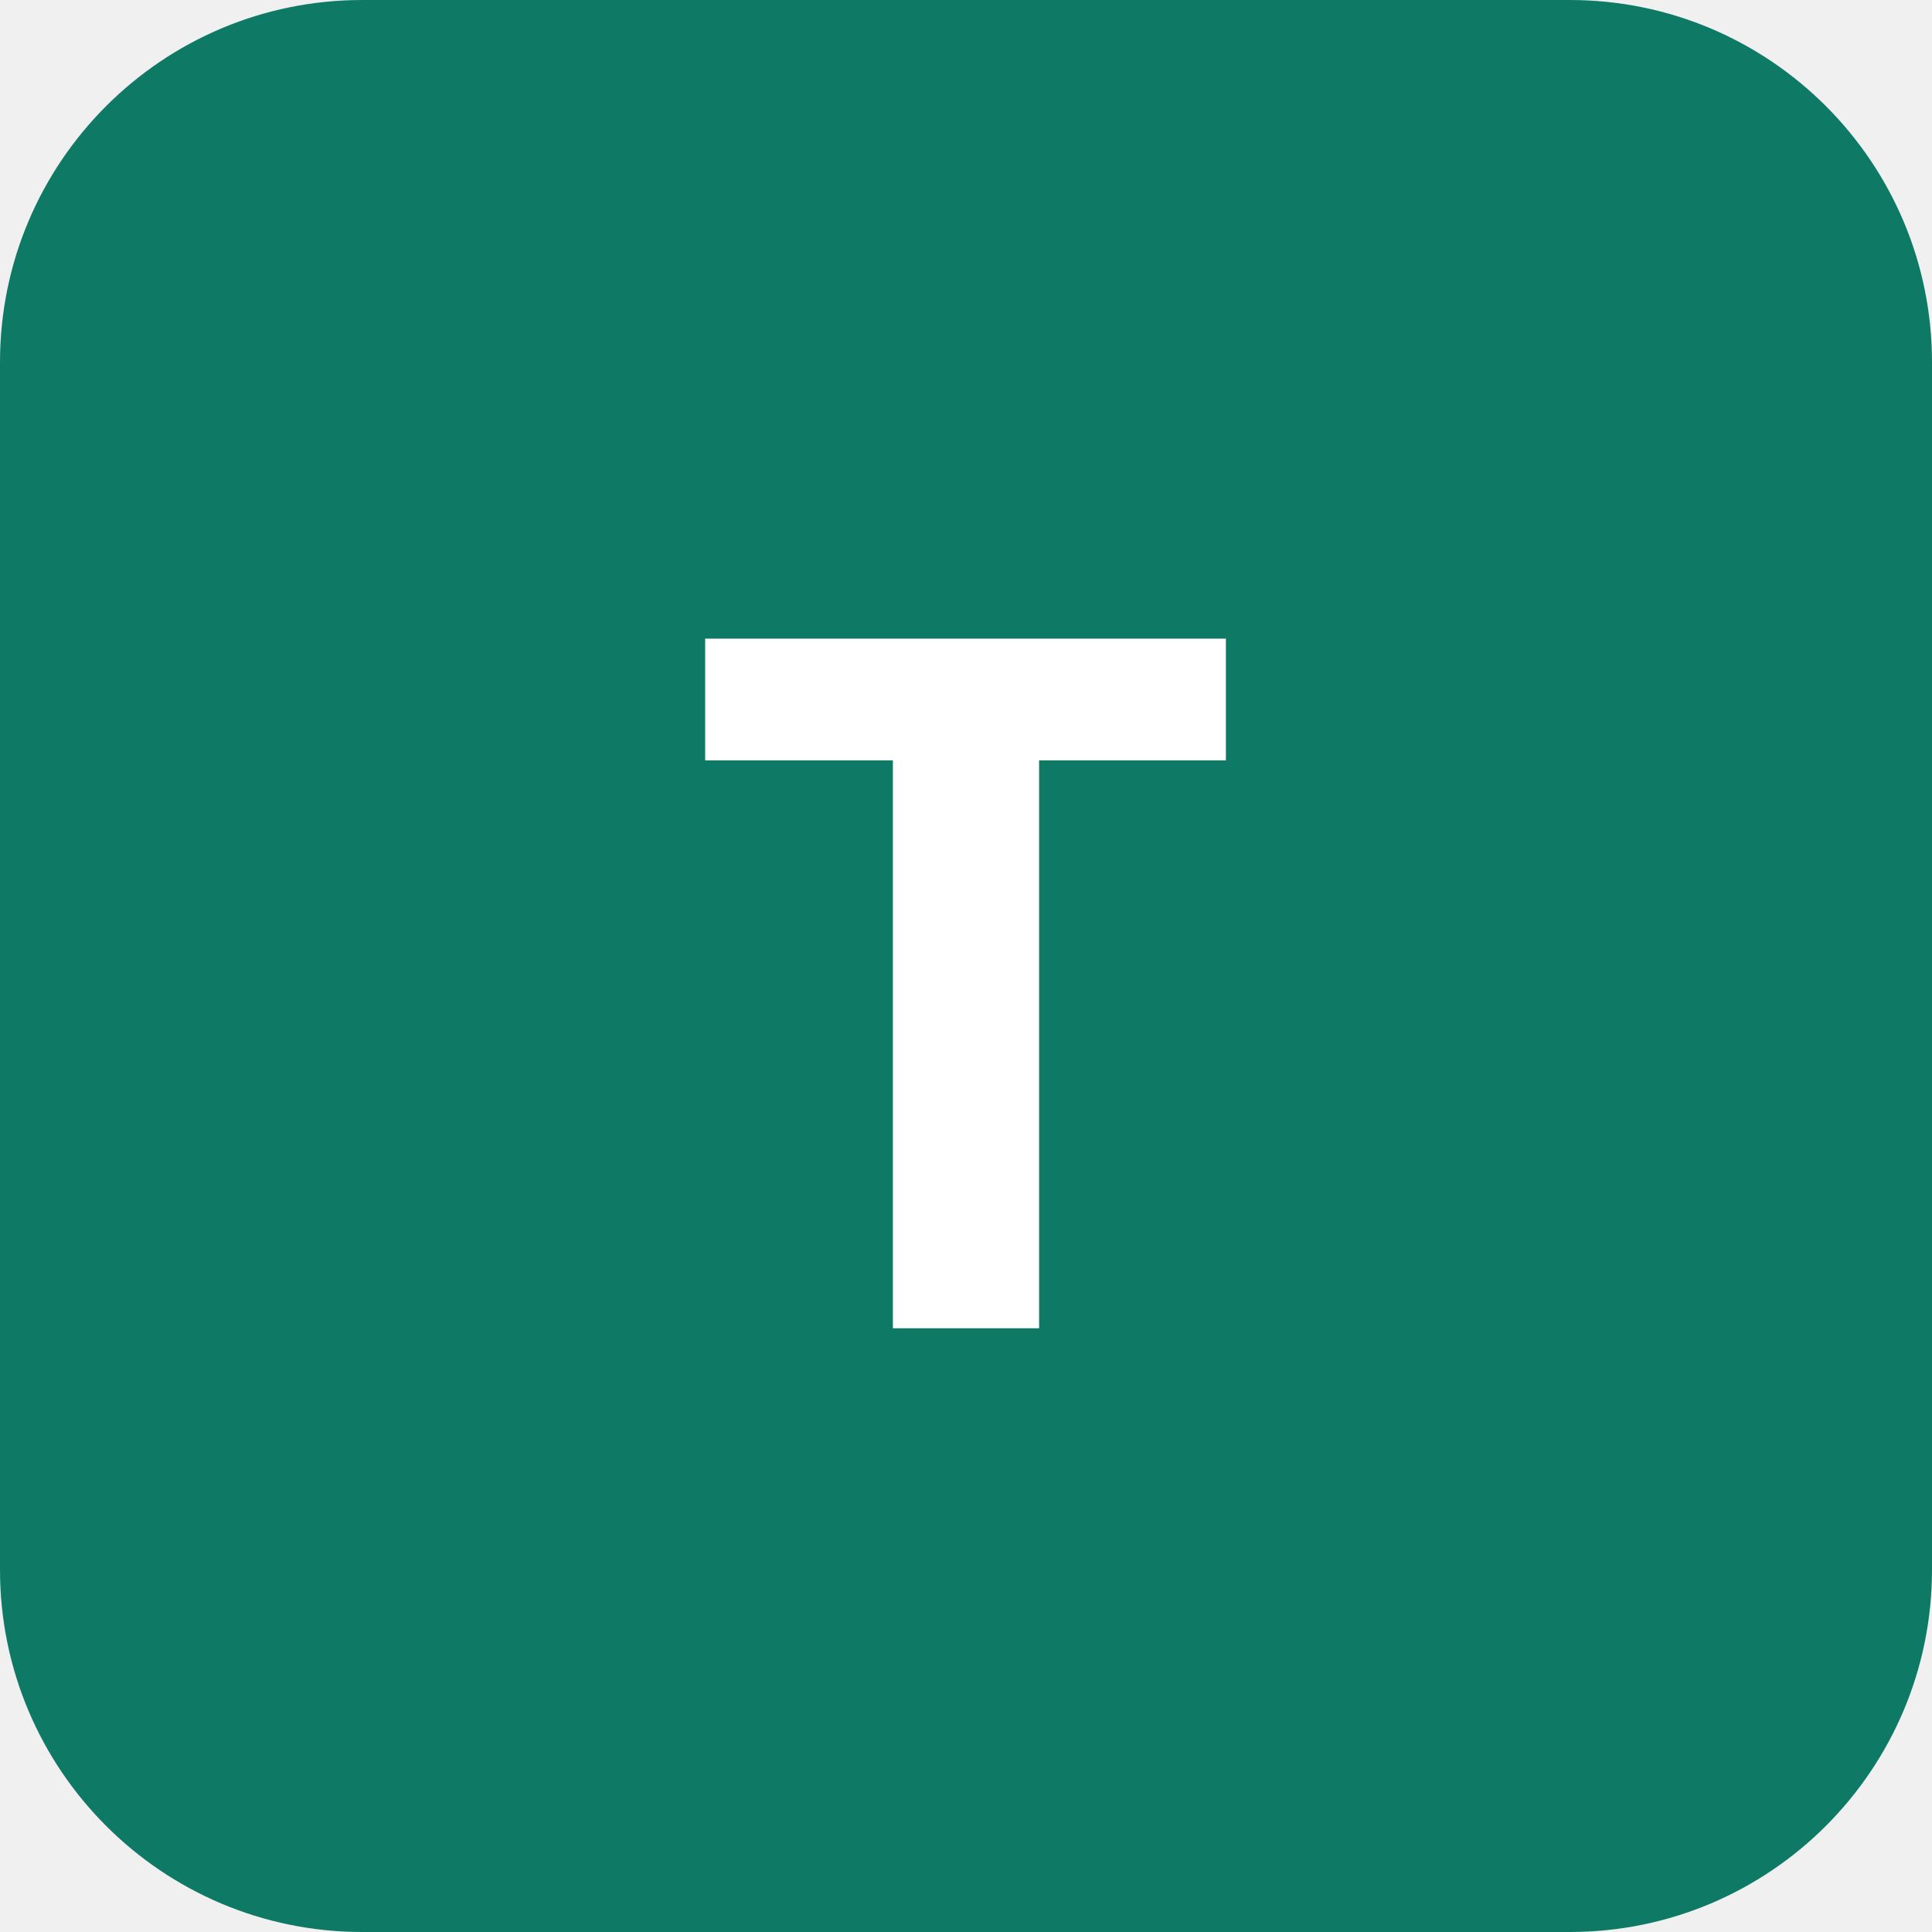
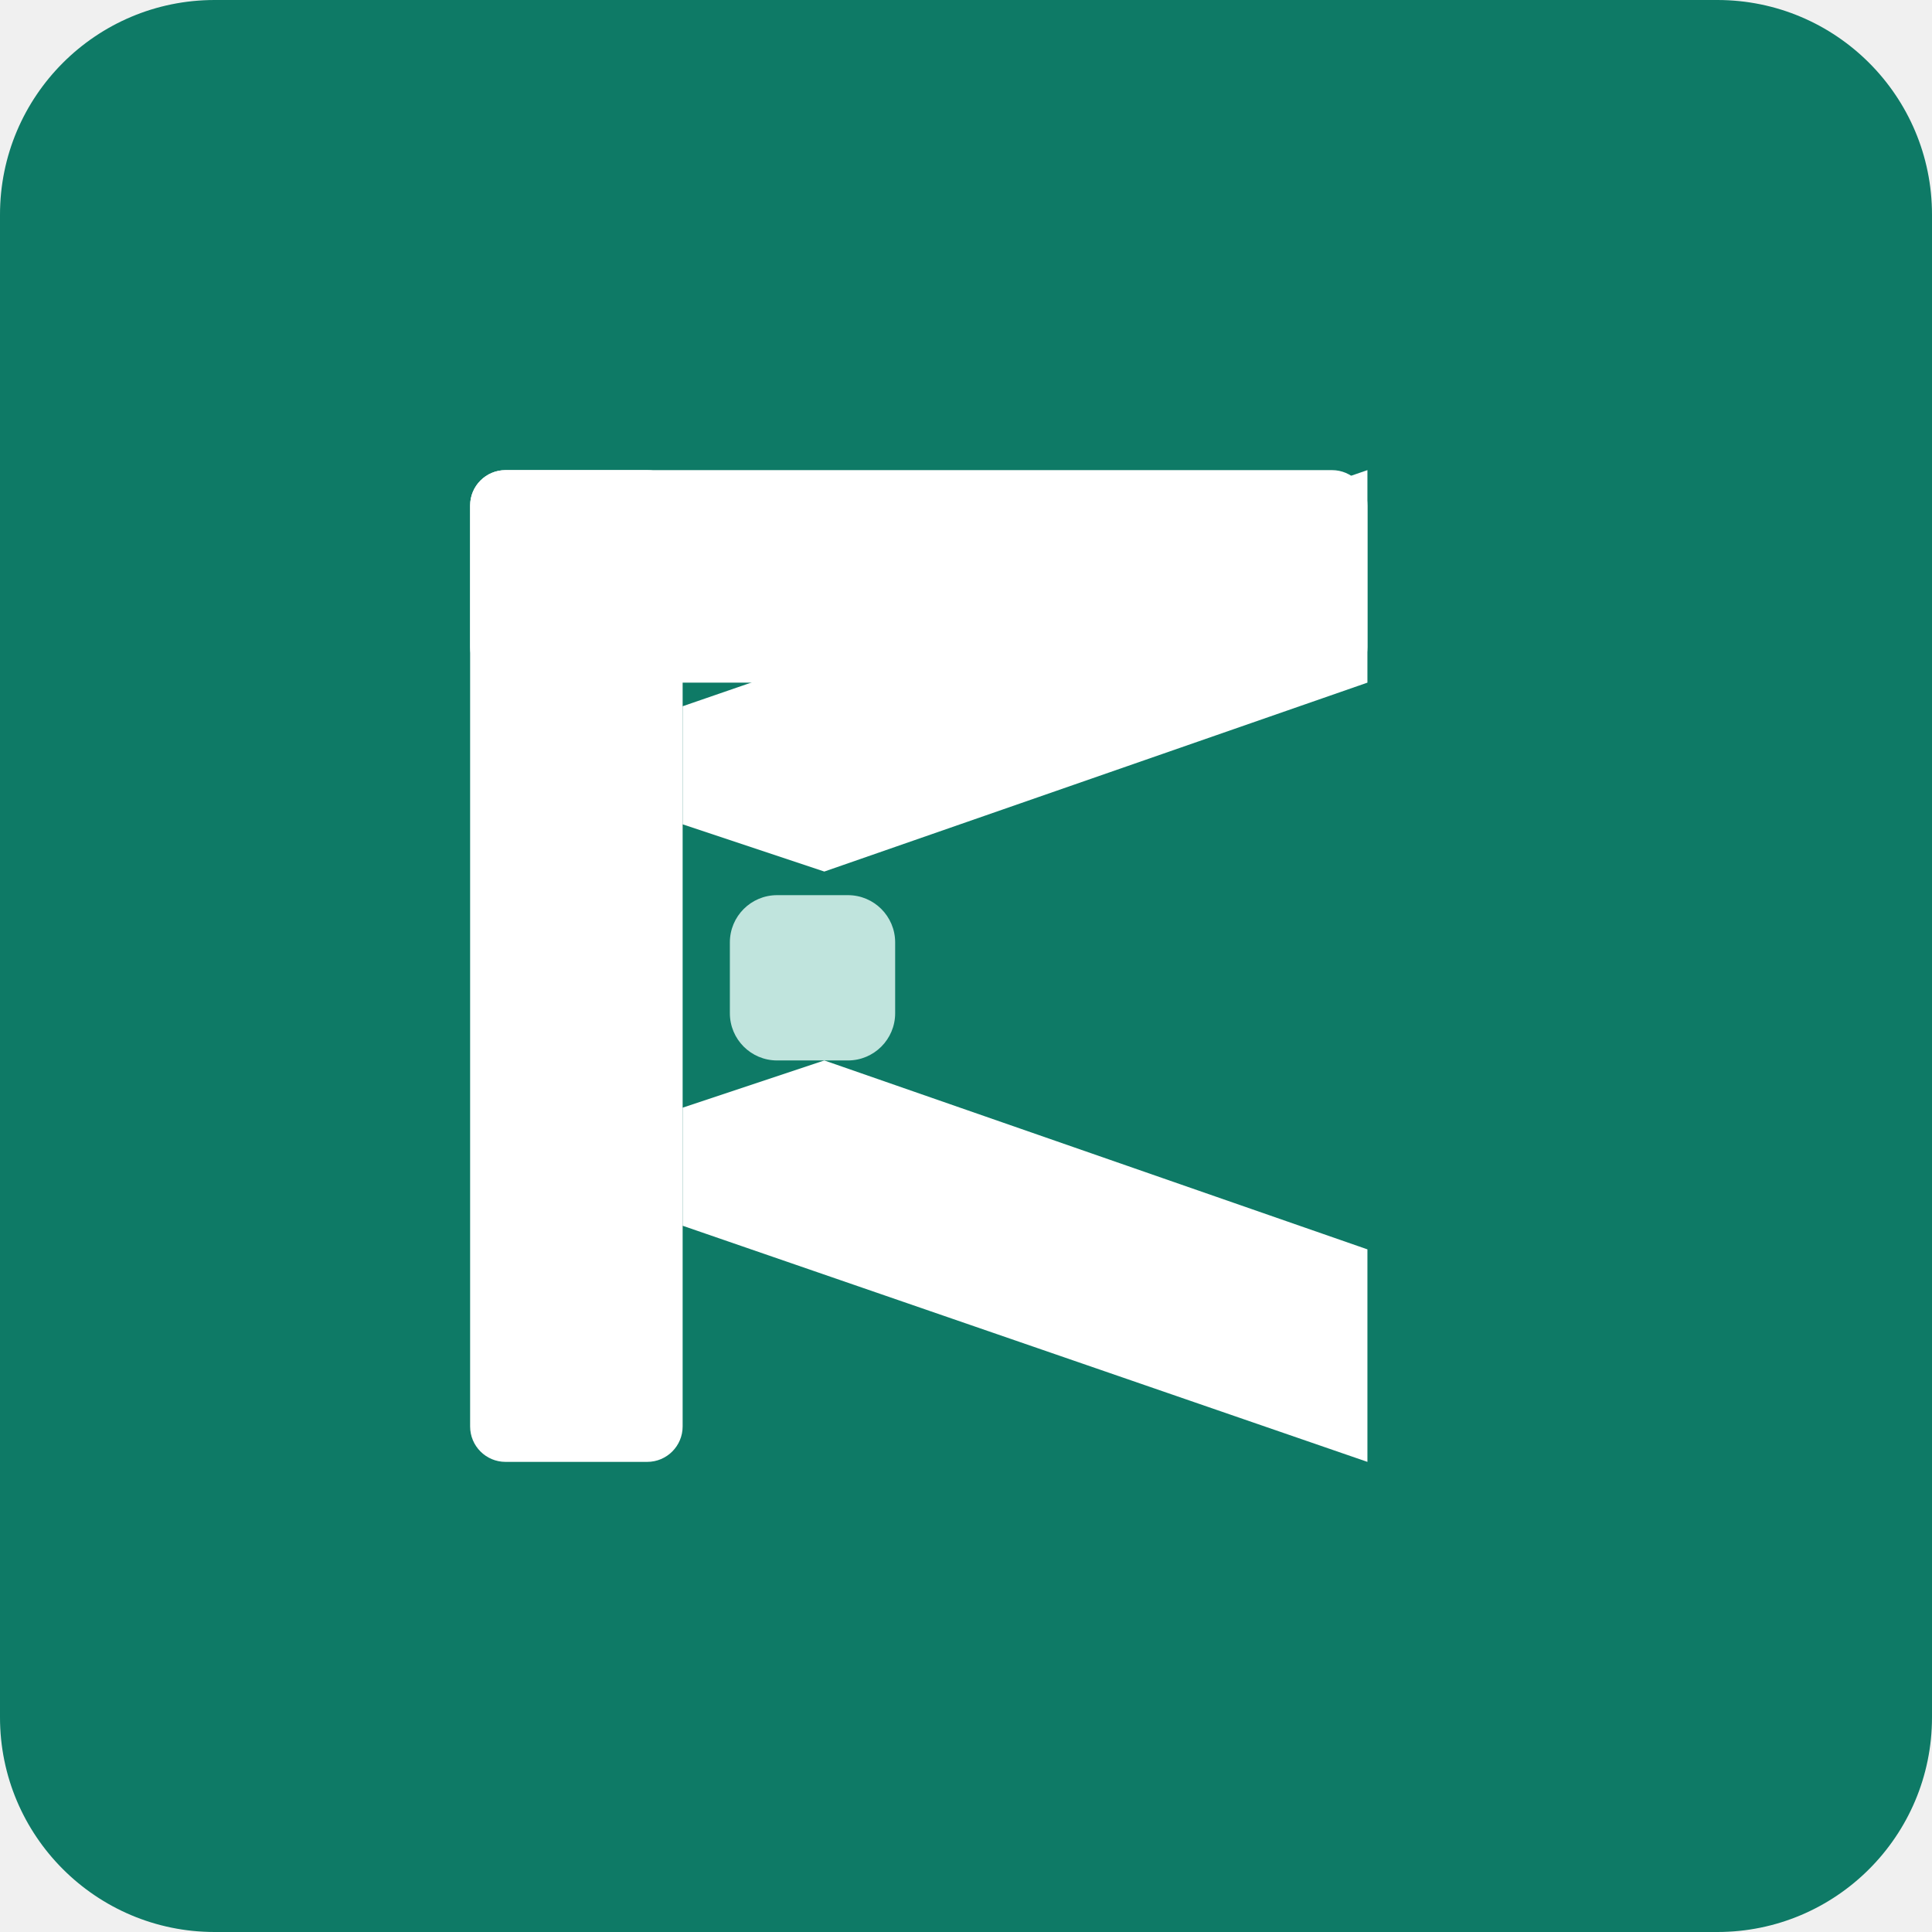
- <svg xmlns="http://www.w3.org/2000/svg" width="32" height="32" viewBox="0 0 32 32">
-   <rect width="32" height="32" rx="6" fill="#0E7A66" />
-   <text x="16" y="22" font-family="system-ui, sans-serif" font-weight="bold" font-size="16" fill="white" text-anchor="middle">T</text>
+ <svg xmlns="http://www.w3.org/2000/svg" width="180" height="180" viewBox="0 0 180 180">
+   <rect width="180" height="180" rx="20" fill="#0E7A66" />
+   <g transform="translate(35, 35) scale(1.1)">
+     <rect x="8" y="8" width="76" height="18" rx="3" fill="#FFFFFF" />
+     <rect x="8" y="8" width="18" height="84" rx="3" fill="#FFFFFF" />
+     <polygon points="26,38 26,28 84,8 84,26 38,42" fill="#FFFFFF" />
+     <polygon points="26,62 38,58 84,74 84,92 26,72" fill="#FFFFFF" />
+     <rect x="30" y="44" width="14" height="14" rx="4" fill="#c0e4dd" />
+   </g>
</svg>
